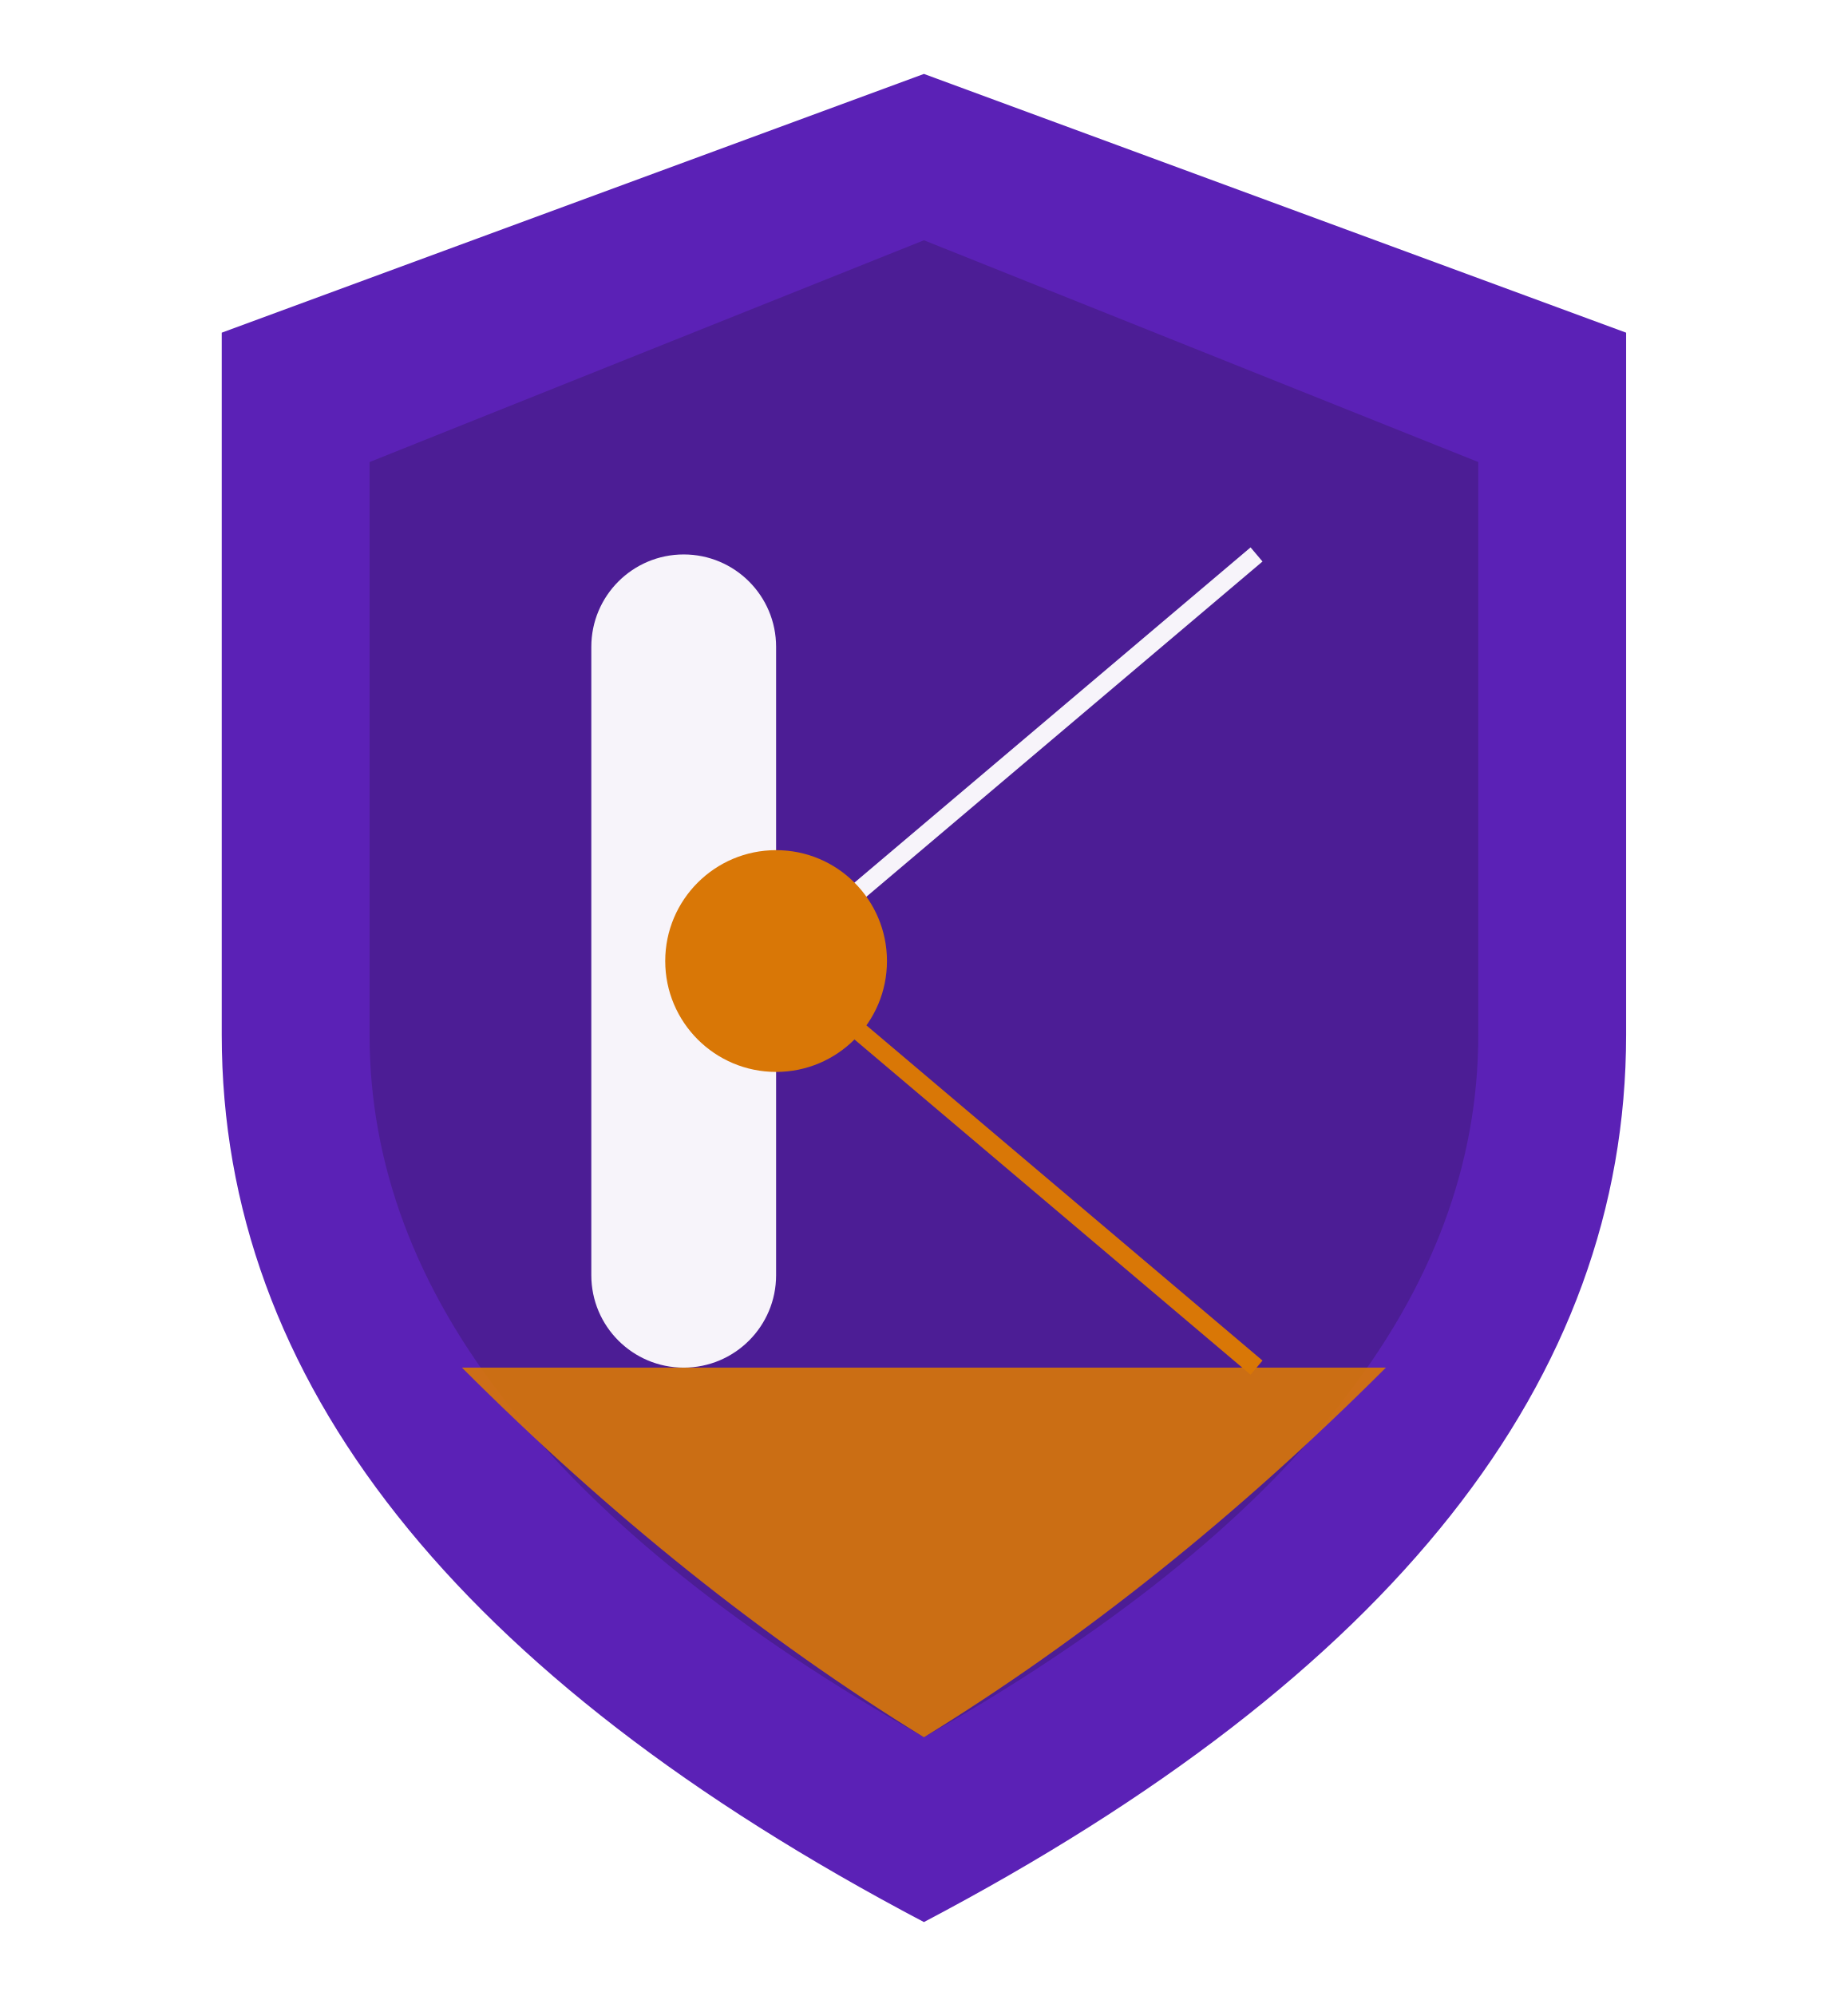
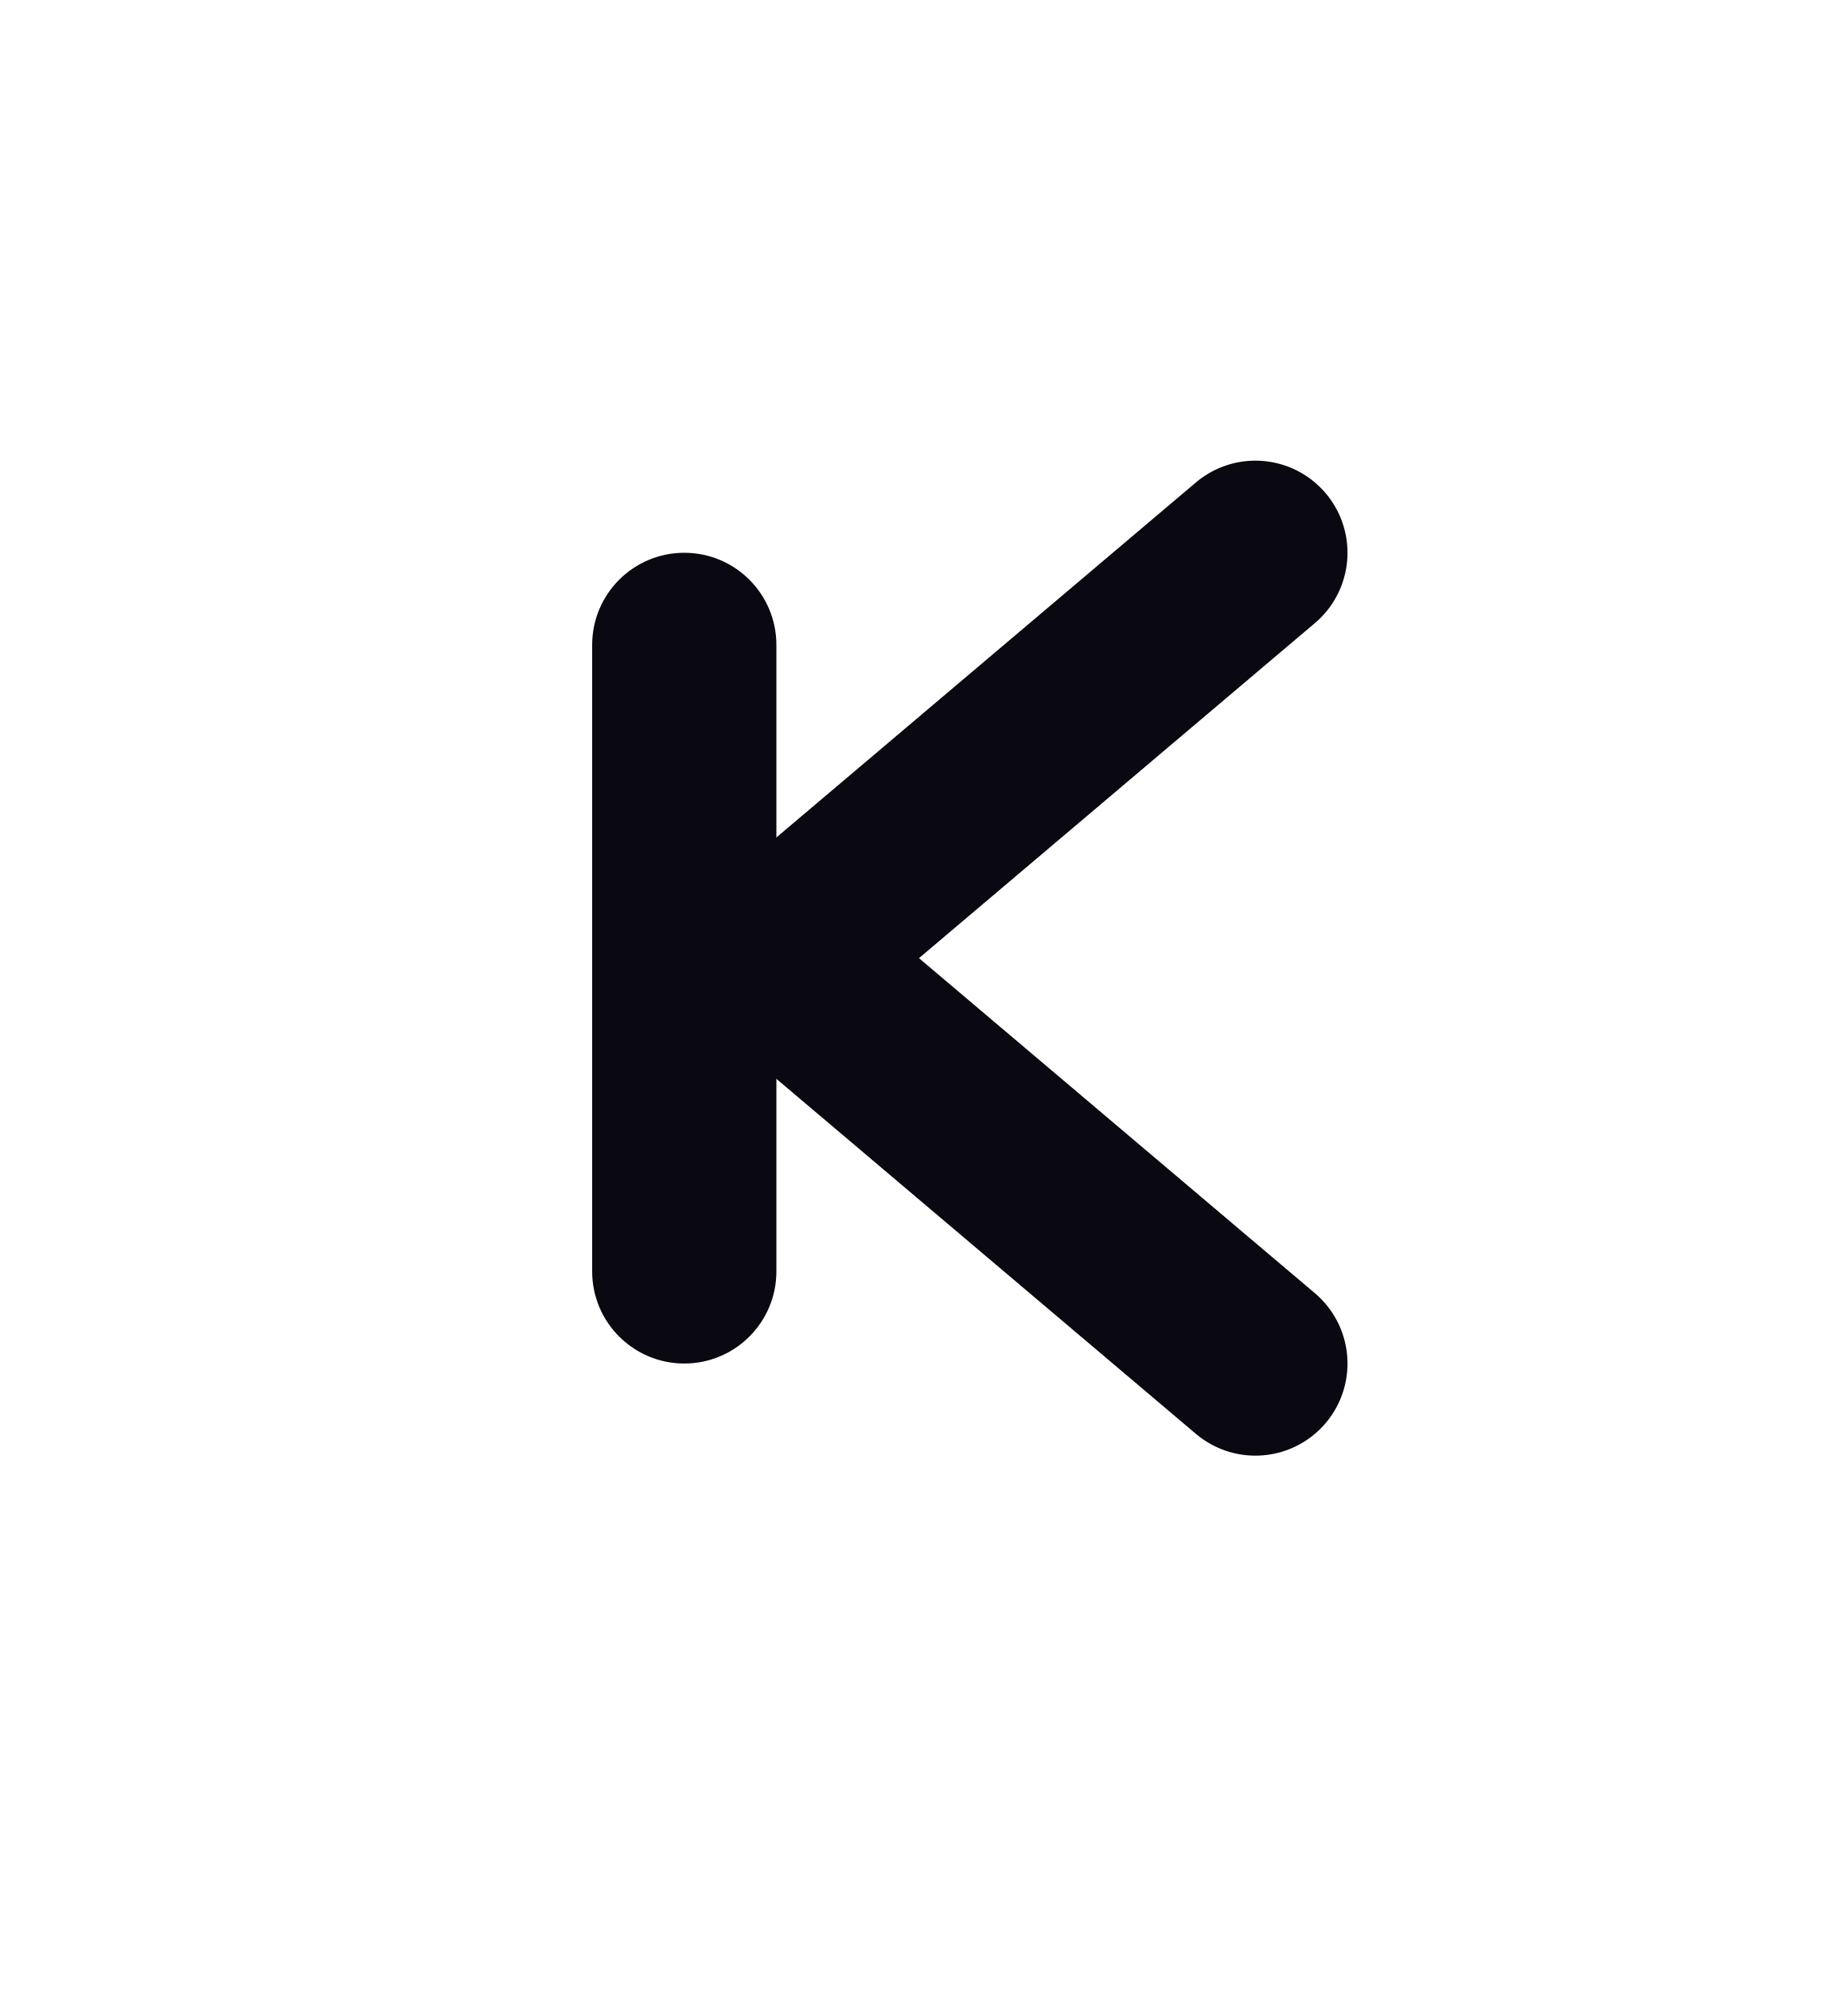
- <svg xmlns="http://www.w3.org/2000/svg" width="100" height="108" viewBox="0 0 100 108" fill="none">
-   <path d="M50 4 L88 18 L88 56 Q88 84 50 104 Q12 84 12 56 L12 18 Z" fill="#5B21B6" />
-   <path d="M50 13 L80 25 L80 56 Q80 77 50 94 Q20 77 20 56 L20 25 Z" fill="#4C1D95" />
-   <path d="M25 74 Q37 86 50 94 Q63 86 75 74 Z" fill="#D97706" opacity="0.9" />
-   <rect x="32" y="30" width="10" height="44" rx="5" fill="rgba(255,255,255,0.95)" />
-   <path d="M42 52 L68 30" stroke="rgba(255,255,255,0.95)" strokeWidth="10" strokeLinecap="round" fill="none" />
-   <path d="M42 52 L68 74" stroke="#D97706" strokeWidth="10" strokeLinecap="round" fill="none" />
-   <circle cx="42" cy="52" r="6" fill="#D97706" />
+ <svg xmlns="http://www.w3.org/2000/svg" width="130" height="140" viewBox="0 0 100 108">
+   <path d="M50 4 L88 18 L88 56 Q88 84 50 104 Q12 84 12 56 L12 18 Z" fill="rgba(255,255,255,0.9)" />
+   <path d="M50 13 L80 25 L80 56 Q80 77 50 94 Q20 77 20 56 L20 25 Z" fill="rgba(255,255,255,0.15)" />
+   <path d="M25 74 Q37 86 50 94 Q63 86 75 74 Z" fill="rgba(255,255,255,0.5)" />
+   <rect x="32" y="30" width="10" height="44" rx="5" fill="#0a0912" />
+   <path d="M42 52 L68 30" stroke="#0a0912" stroke-width="10" stroke-linecap="round" fill="none" />
+   <path d="M42 52 L68 74" stroke="#0a0912" stroke-width="10" stroke-linecap="round" fill="none" />
+   <circle cx="42" cy="52" r="6" fill="#0a0912" />
</svg>
